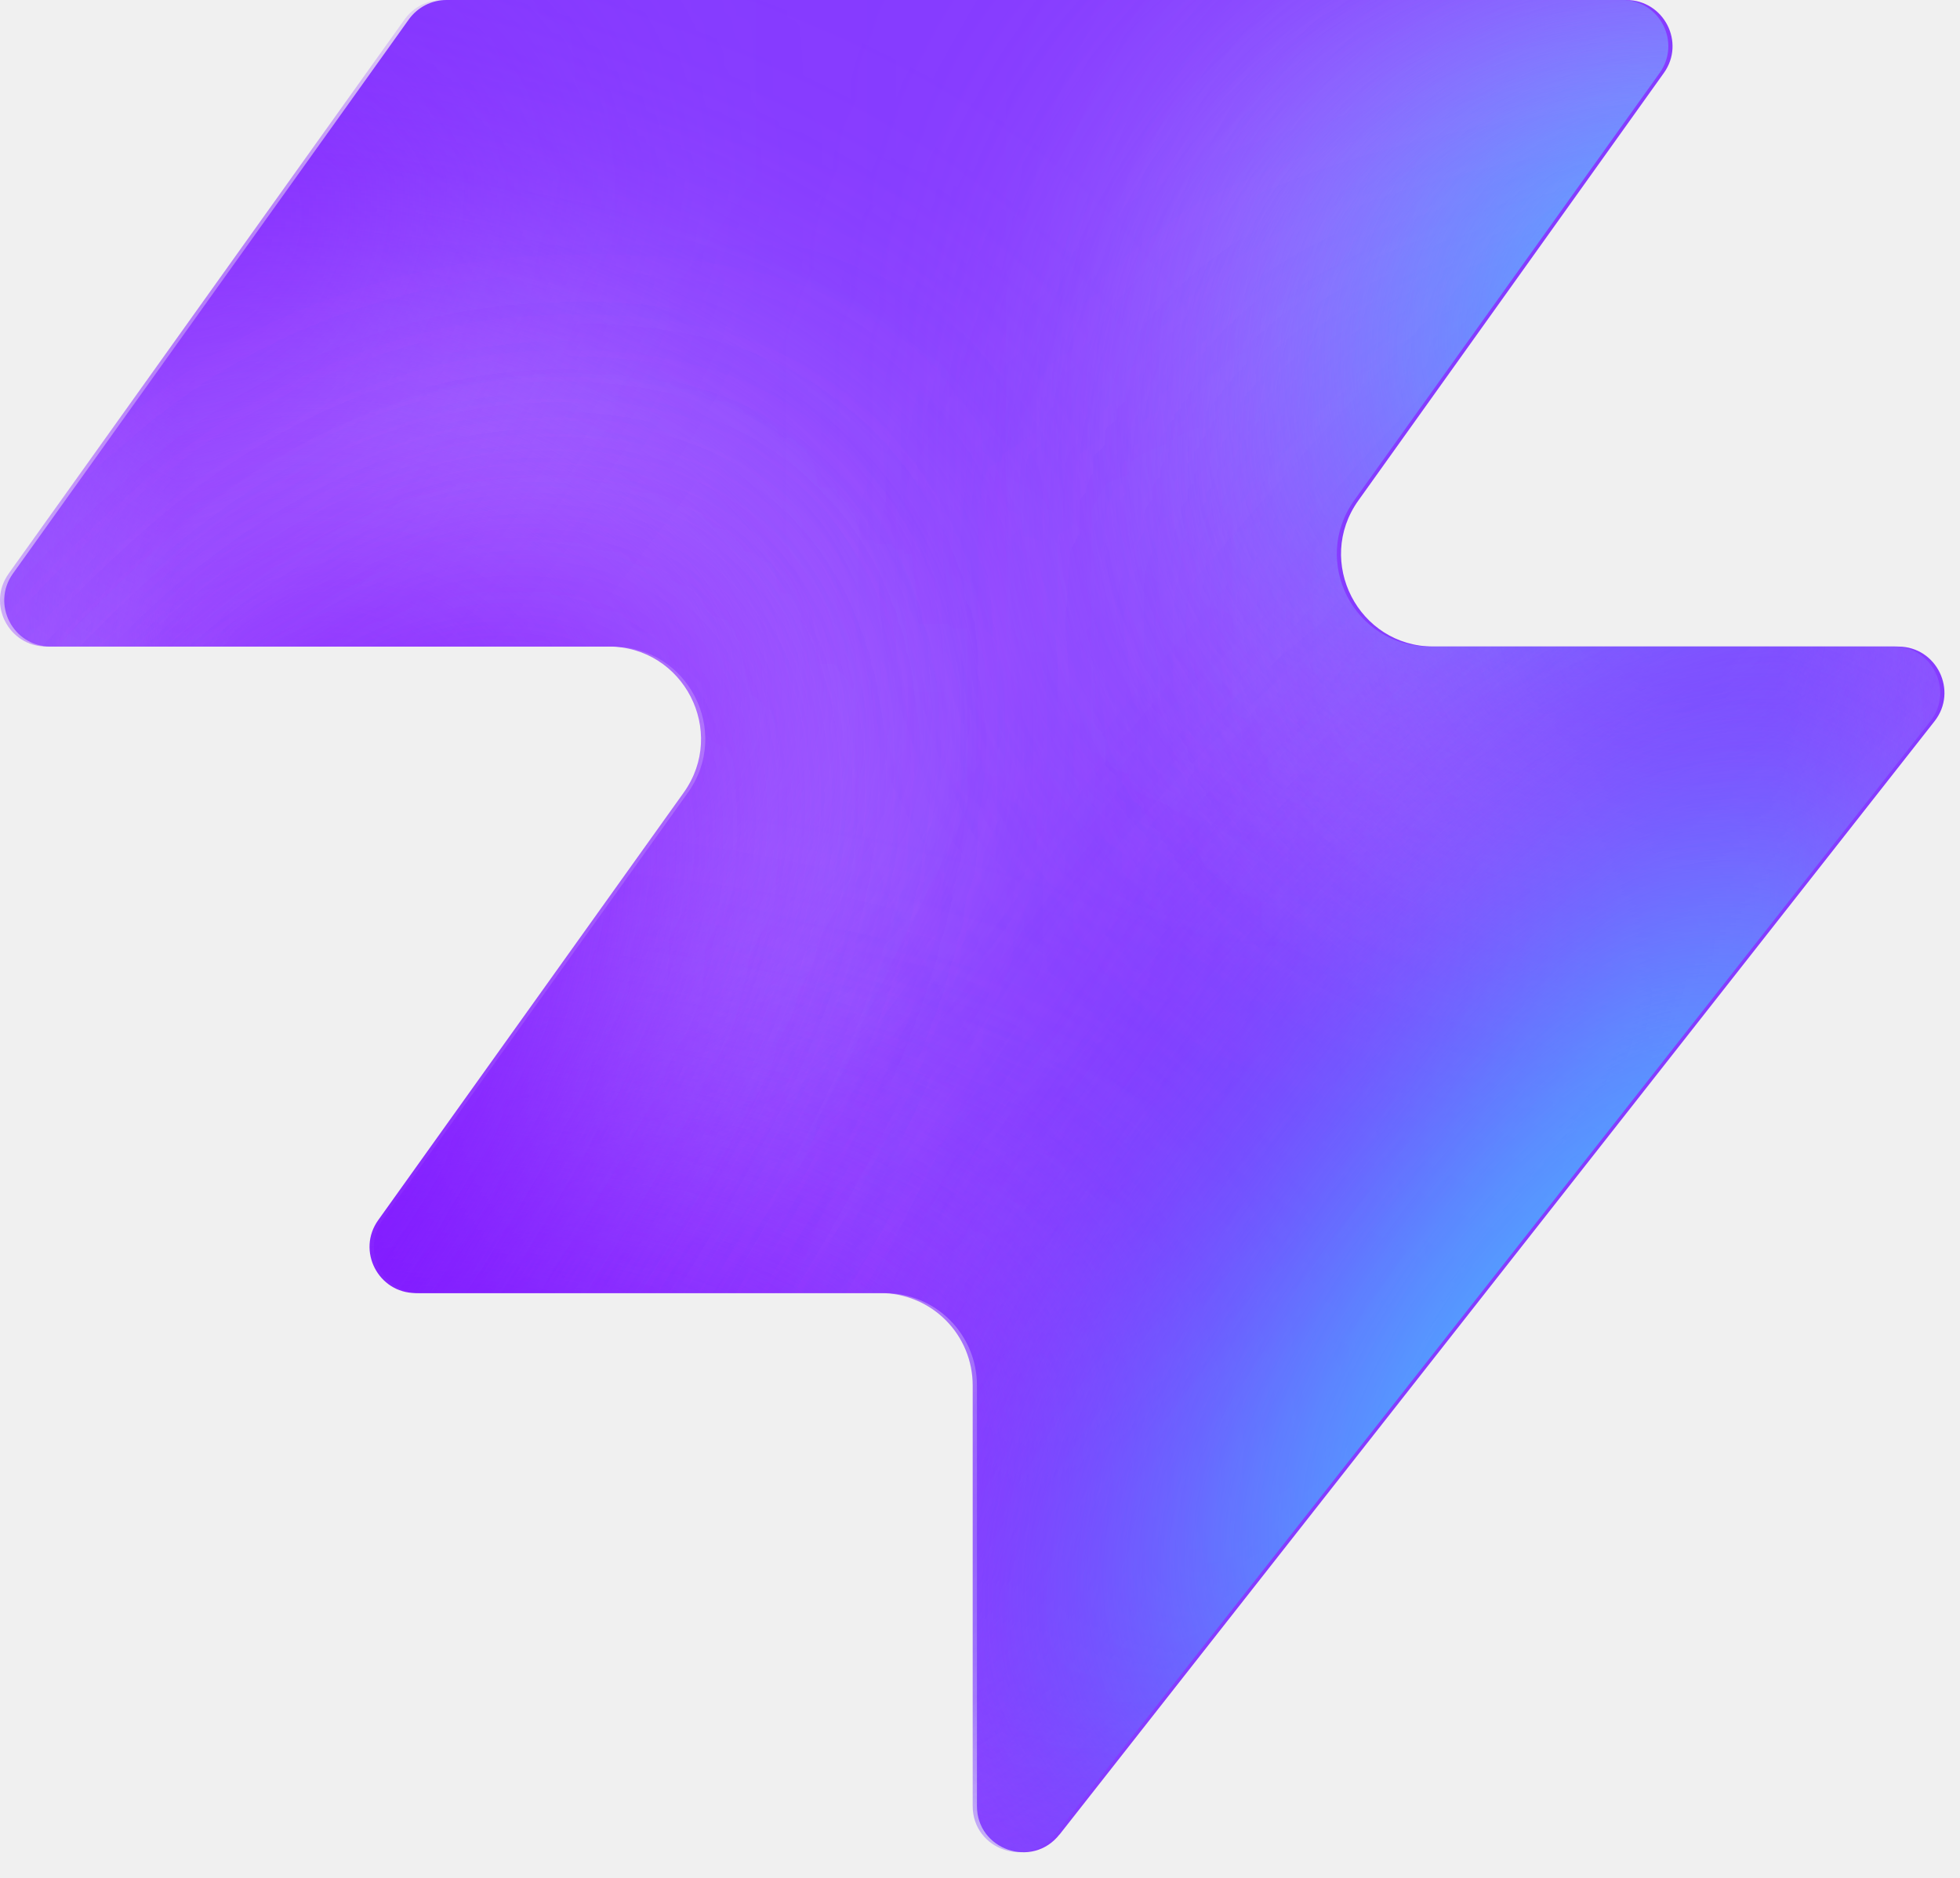
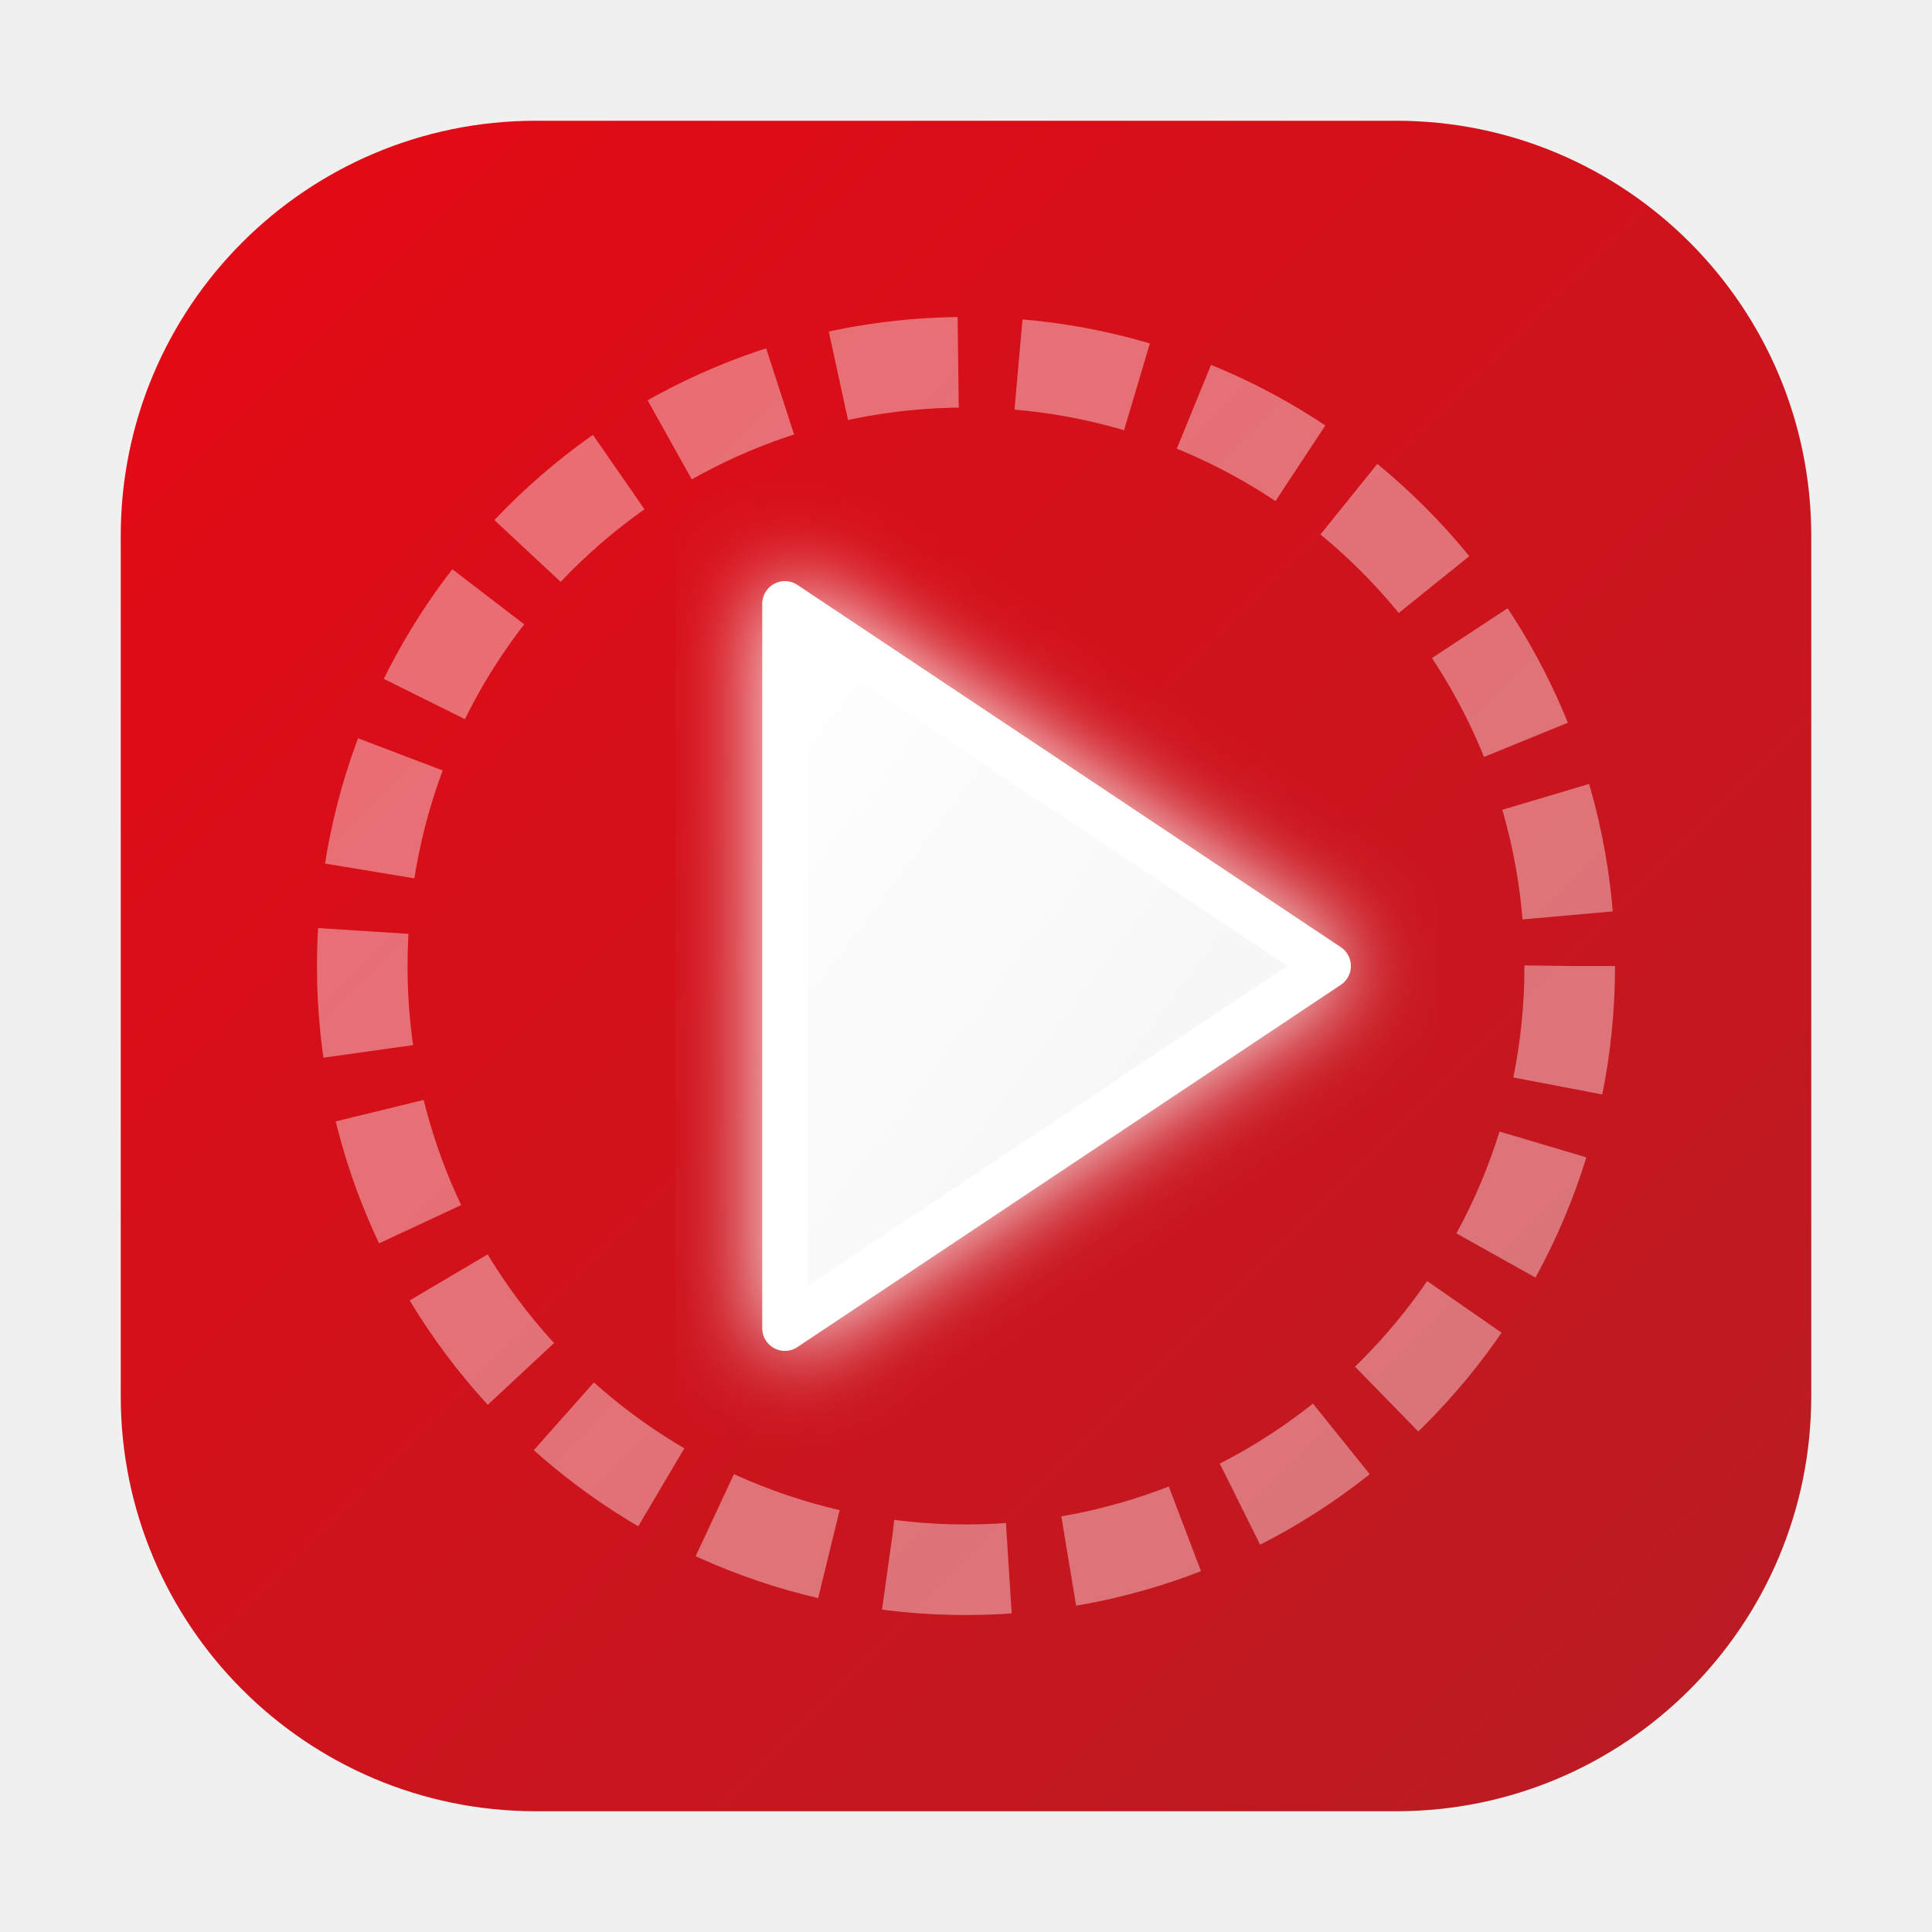
- <svg xmlns="http://www.w3.org/2000/svg" width="48" height="46" fill="none" viewBox="0 0 48 46">
-   <path fill="#863bff" d="M25.946 44.938c-.664.845-2.021.375-2.021-.698V33.937a2.26 2.26 0 0 0-2.262-2.262H10.287c-.92 0-1.456-1.04-.92-1.788l7.48-10.471c1.07-1.497 0-3.578-1.842-3.578H1.237c-.92 0-1.456-1.04-.92-1.788L10.013.474c.214-.297.556-.474.92-.474h28.894c.92 0 1.456 1.04.92 1.788l-7.48 10.471c-1.07 1.498 0 3.579 1.842 3.579h11.377c.943 0 1.473 1.088.89 1.83L25.947 44.94z" style="fill:#863bff;fill:color(display-p3 .525 .23 1);fill-opacity:1" />
-   <mask id="a" width="48" height="46" x="0" y="0" maskUnits="userSpaceOnUse" style="mask-type:alpha">
-     <path fill="#000" d="M25.842 44.938c-.664.844-2.021.375-2.021-.698V33.937a2.26 2.26 0 0 0-2.262-2.262H10.183c-.92 0-1.456-1.04-.92-1.788l7.48-10.471c1.07-1.498 0-3.579-1.842-3.579H1.133c-.92 0-1.456-1.04-.92-1.787L9.91.473c.214-.297.556-.474.92-.474h28.894c.92 0 1.456 1.04.92 1.788l-7.48 10.471c-1.07 1.498 0 3.578 1.842 3.578h11.377c.943 0 1.473 1.088.89 1.832L25.843 44.94z" style="fill:#000;fill-opacity:1" />
-   </mask>
-   <g mask="url(#a)">
-     <g filter="url(#b)">
-       <ellipse cx="5.508" cy="14.704" fill="#ede6ff" rx="5.508" ry="14.704" style="fill:#ede6ff;fill:color(display-p3 .927 .903 1);fill-opacity:1" transform="matrix(.00324 1 1 -.00324 -4.47 31.516)" />
-     </g>
-     <g filter="url(#c)">
-       <ellipse cx="10.399" cy="29.851" fill="#ede6ff" rx="10.399" ry="29.851" style="fill:#ede6ff;fill:color(display-p3 .927 .903 1);fill-opacity:1" transform="matrix(.00324 1 1 -.00324 -39.328 7.883)" />
-     </g>
-     <g filter="url(#d)">
-       <ellipse cx="5.508" cy="30.487" fill="#7e14ff" rx="5.508" ry="30.487" style="fill:#7e14ff;fill:color(display-p3 .492 .077 1);fill-opacity:1" transform="rotate(89.814 -25.913 -14.639)scale(1 -1)" />
-     </g>
-     <g filter="url(#e)">
-       <ellipse cx="5.508" cy="30.599" fill="#7e14ff" rx="5.508" ry="30.599" style="fill:#7e14ff;fill:color(display-p3 .492 .077 1);fill-opacity:1" transform="rotate(89.814 -32.644 -3.334)scale(1 -1)" />
-     </g>
-     <g filter="url(#f)">
-       <ellipse cx="5.508" cy="30.599" fill="#7e14ff" rx="5.508" ry="30.599" style="fill:#7e14ff;fill:color(display-p3 .492 .077 1);fill-opacity:1" transform="matrix(.00324 1 1 -.00324 -34.34 30.47)" />
-     </g>
-     <g filter="url(#g)">
-       <ellipse cx="14.072" cy="22.078" fill="#ede6ff" rx="14.072" ry="22.078" style="fill:#ede6ff;fill:color(display-p3 .927 .903 1);fill-opacity:1" transform="rotate(93.35 24.506 48.493)scale(-1 1)" />
-     </g>
-     <g filter="url(#h)">
-       <ellipse cx="3.47" cy="21.501" fill="#7e14ff" rx="3.47" ry="21.501" style="fill:#7e14ff;fill:color(display-p3 .492 .077 1);fill-opacity:1" transform="rotate(89.009 28.708 47.59)scale(-1 1)" />
-     </g>
-     <g filter="url(#i)">
-       <ellipse cx="3.47" cy="21.501" fill="#7e14ff" rx="3.47" ry="21.501" style="fill:#7e14ff;fill:color(display-p3 .492 .077 1);fill-opacity:1" transform="rotate(89.009 28.708 47.59)scale(-1 1)" />
-     </g>
-     <g filter="url(#j)">
-       <ellipse cx=".387" cy="8.972" fill="#7e14ff" rx="4.407" ry="29.108" style="fill:#7e14ff;fill:color(display-p3 .492 .077 1);fill-opacity:1" transform="rotate(39.51 .387 8.972)" />
-     </g>
-     <g filter="url(#k)">
-       <ellipse cx="47.523" cy="-6.092" fill="#7e14ff" rx="4.407" ry="29.108" style="fill:#7e14ff;fill:color(display-p3 .492 .077 1);fill-opacity:1" transform="rotate(37.892 47.523 -6.092)" />
-     </g>
-     <g filter="url(#l)">
-       <ellipse cx="41.412" cy="6.333" fill="#47bfff" rx="5.971" ry="9.665" style="fill:#47bfff;fill:color(display-p3 .28 .748 1);fill-opacity:1" transform="rotate(37.892 41.412 6.333)" />
-     </g>
-     <g filter="url(#m)">
-       <ellipse cx="-1.879" cy="38.332" fill="#7e14ff" rx="4.407" ry="29.108" style="fill:#7e14ff;fill:color(display-p3 .492 .077 1);fill-opacity:1" transform="rotate(37.892 -1.88 38.332)" />
-     </g>
-     <g filter="url(#n)">
-       <ellipse cx="-1.879" cy="38.332" fill="#7e14ff" rx="4.407" ry="29.108" style="fill:#7e14ff;fill:color(display-p3 .492 .077 1);fill-opacity:1" transform="rotate(37.892 -1.88 38.332)" />
-     </g>
-     <g filter="url(#o)">
-       <ellipse cx="35.651" cy="29.907" fill="#7e14ff" rx="4.407" ry="29.108" style="fill:#7e14ff;fill:color(display-p3 .492 .077 1);fill-opacity:1" transform="rotate(37.892 35.651 29.907)" />
-     </g>
-     <g filter="url(#p)">
-       <ellipse cx="38.418" cy="32.4" fill="#47bfff" rx="5.971" ry="15.297" style="fill:#47bfff;fill:color(display-p3 .28 .748 1);fill-opacity:1" transform="rotate(37.892 38.418 32.4)" />
-     </g>
-   </g>
+ <svg xmlns="http://www.w3.org/2000/svg" viewBox="0 0 512 512" width="100%" height="100%">
  <defs>
-     <filter id="b" width="60.045" height="41.654" x="-19.77" y="16.149" color-interpolation-filters="sRGB" filterUnits="userSpaceOnUse">
-       <feFlood flood-opacity="0" result="BackgroundImageFix" />
-       <feBlend in="SourceGraphic" in2="BackgroundImageFix" result="shape" />
-       <feGaussianBlur result="effect1_foregroundBlur_2002_17158" stdDeviation="7.659" />
-     </filter>
-     <filter id="c" width="90.34" height="51.437" x="-54.613" y="-7.533" color-interpolation-filters="sRGB" filterUnits="userSpaceOnUse">
-       <feFlood flood-opacity="0" result="BackgroundImageFix" />
-       <feBlend in="SourceGraphic" in2="BackgroundImageFix" result="shape" />
-       <feGaussianBlur result="effect1_foregroundBlur_2002_17158" stdDeviation="7.659" />
-     </filter>
-     <filter id="d" width="79.355" height="29.4" x="-49.64" y="2.03" color-interpolation-filters="sRGB" filterUnits="userSpaceOnUse">
-       <feFlood flood-opacity="0" result="BackgroundImageFix" />
-       <feBlend in="SourceGraphic" in2="BackgroundImageFix" result="shape" />
-       <feGaussianBlur result="effect1_foregroundBlur_2002_17158" stdDeviation="4.596" />
-     </filter>
-     <filter id="e" width="79.579" height="29.4" x="-45.045" y="20.029" color-interpolation-filters="sRGB" filterUnits="userSpaceOnUse">
-       <feFlood flood-opacity="0" result="BackgroundImageFix" />
-       <feBlend in="SourceGraphic" in2="BackgroundImageFix" result="shape" />
-       <feGaussianBlur result="effect1_foregroundBlur_2002_17158" stdDeviation="4.596" />
-     </filter>
-     <filter id="f" width="79.579" height="29.4" x="-43.513" y="21.178" color-interpolation-filters="sRGB" filterUnits="userSpaceOnUse">
-       <feFlood flood-opacity="0" result="BackgroundImageFix" />
-       <feBlend in="SourceGraphic" in2="BackgroundImageFix" result="shape" />
-       <feGaussianBlur result="effect1_foregroundBlur_2002_17158" stdDeviation="4.596" />
-     </filter>
-     <filter id="g" width="74.749" height="58.852" x="15.756" y="-17.901" color-interpolation-filters="sRGB" filterUnits="userSpaceOnUse">
-       <feFlood flood-opacity="0" result="BackgroundImageFix" />
-       <feBlend in="SourceGraphic" in2="BackgroundImageFix" result="shape" />
-       <feGaussianBlur result="effect1_foregroundBlur_2002_17158" stdDeviation="7.659" />
-     </filter>
-     <filter id="h" width="61.377" height="25.362" x="23.548" y="2.284" color-interpolation-filters="sRGB" filterUnits="userSpaceOnUse">
-       <feFlood flood-opacity="0" result="BackgroundImageFix" />
-       <feBlend in="SourceGraphic" in2="BackgroundImageFix" result="shape" />
-       <feGaussianBlur result="effect1_foregroundBlur_2002_17158" stdDeviation="4.596" />
-     </filter>
-     <filter id="i" width="61.377" height="25.362" x="23.548" y="2.284" color-interpolation-filters="sRGB" filterUnits="userSpaceOnUse">
-       <feFlood flood-opacity="0" result="BackgroundImageFix" />
-       <feBlend in="SourceGraphic" in2="BackgroundImageFix" result="shape" />
-       <feGaussianBlur result="effect1_foregroundBlur_2002_17158" stdDeviation="4.596" />
-     </filter>
-     <filter id="j" width="56.045" height="63.649" x="-27.636" y="-22.853" color-interpolation-filters="sRGB" filterUnits="userSpaceOnUse">
-       <feFlood flood-opacity="0" result="BackgroundImageFix" />
-       <feBlend in="SourceGraphic" in2="BackgroundImageFix" result="shape" />
-       <feGaussianBlur result="effect1_foregroundBlur_2002_17158" stdDeviation="4.596" />
-     </filter>
-     <filter id="k" width="54.814" height="64.646" x="20.116" y="-38.415" color-interpolation-filters="sRGB" filterUnits="userSpaceOnUse">
-       <feFlood flood-opacity="0" result="BackgroundImageFix" />
-       <feBlend in="SourceGraphic" in2="BackgroundImageFix" result="shape" />
-       <feGaussianBlur result="effect1_foregroundBlur_2002_17158" stdDeviation="4.596" />
-     </filter>
-     <filter id="l" width="33.541" height="35.313" x="24.641" y="-11.323" color-interpolation-filters="sRGB" filterUnits="userSpaceOnUse">
-       <feFlood flood-opacity="0" result="BackgroundImageFix" />
-       <feBlend in="SourceGraphic" in2="BackgroundImageFix" result="shape" />
-       <feGaussianBlur result="effect1_foregroundBlur_2002_17158" stdDeviation="4.596" />
-     </filter>
-     <filter id="m" width="54.814" height="64.646" x="-29.286" y="6.009" color-interpolation-filters="sRGB" filterUnits="userSpaceOnUse">
-       <feFlood flood-opacity="0" result="BackgroundImageFix" />
-       <feBlend in="SourceGraphic" in2="BackgroundImageFix" result="shape" />
-       <feGaussianBlur result="effect1_foregroundBlur_2002_17158" stdDeviation="4.596" />
-     </filter>
-     <filter id="n" width="54.814" height="64.646" x="-29.286" y="6.009" color-interpolation-filters="sRGB" filterUnits="userSpaceOnUse">
-       <feFlood flood-opacity="0" result="BackgroundImageFix" />
-       <feBlend in="SourceGraphic" in2="BackgroundImageFix" result="shape" />
-       <feGaussianBlur result="effect1_foregroundBlur_2002_17158" stdDeviation="4.596" />
-     </filter>
-     <filter id="o" width="54.814" height="64.646" x="8.244" y="-2.416" color-interpolation-filters="sRGB" filterUnits="userSpaceOnUse">
-       <feFlood flood-opacity="0" result="BackgroundImageFix" />
-       <feBlend in="SourceGraphic" in2="BackgroundImageFix" result="shape" />
-       <feGaussianBlur result="effect1_foregroundBlur_2002_17158" stdDeviation="4.596" />
-     </filter>
-     <filter id="p" width="39.409" height="43.623" x="18.713" y="10.588" color-interpolation-filters="sRGB" filterUnits="userSpaceOnUse">
-       <feFlood flood-opacity="0" result="BackgroundImageFix" />
-       <feBlend in="SourceGraphic" in2="BackgroundImageFix" result="shape" />
-       <feGaussianBlur result="effect1_foregroundBlur_2002_17158" stdDeviation="4.596" />
+     <linearGradient id="bgGrad" x1="0%" y1="0%" x2="100%" y2="100%">
+       <stop offset="0%" stop-color="#E50914" />
+       <stop offset="100%" stop-color="#B81D24" />
+     </linearGradient>
+     <linearGradient id="playGrad" x1="0%" y1="0%" x2="100%" y2="100%">
+       <stop offset="0%" stop-color="#FFFFFF" />
+       <stop offset="100%" stop-color="#F3F3F3" />
+     </linearGradient>
+     <filter id="glow" x="-20%" y="-20%" width="140%" height="140%">
+       <feGaussianBlur stdDeviation="12" result="blur" />
+       <feComposite in="SourceGraphic" in2="blur" operator="over" />
    </filter>
  </defs>
+   <rect x="32" y="32" width="448" height="448" rx="110" fill="url(#bgGrad)" />
+   <circle cx="256" cy="256" r="160" fill="none" stroke="#FFFFFF" stroke-width="24" stroke-dasharray="32 16" opacity="0.4" />
+   <path d="M208 160 L352 256 L208 352 Z" fill="url(#playGrad)" filter="url(#glow)" stroke="#FFFFFF" stroke-width="12" stroke-linejoin="round" stroke-linecap="round" />
</svg>
